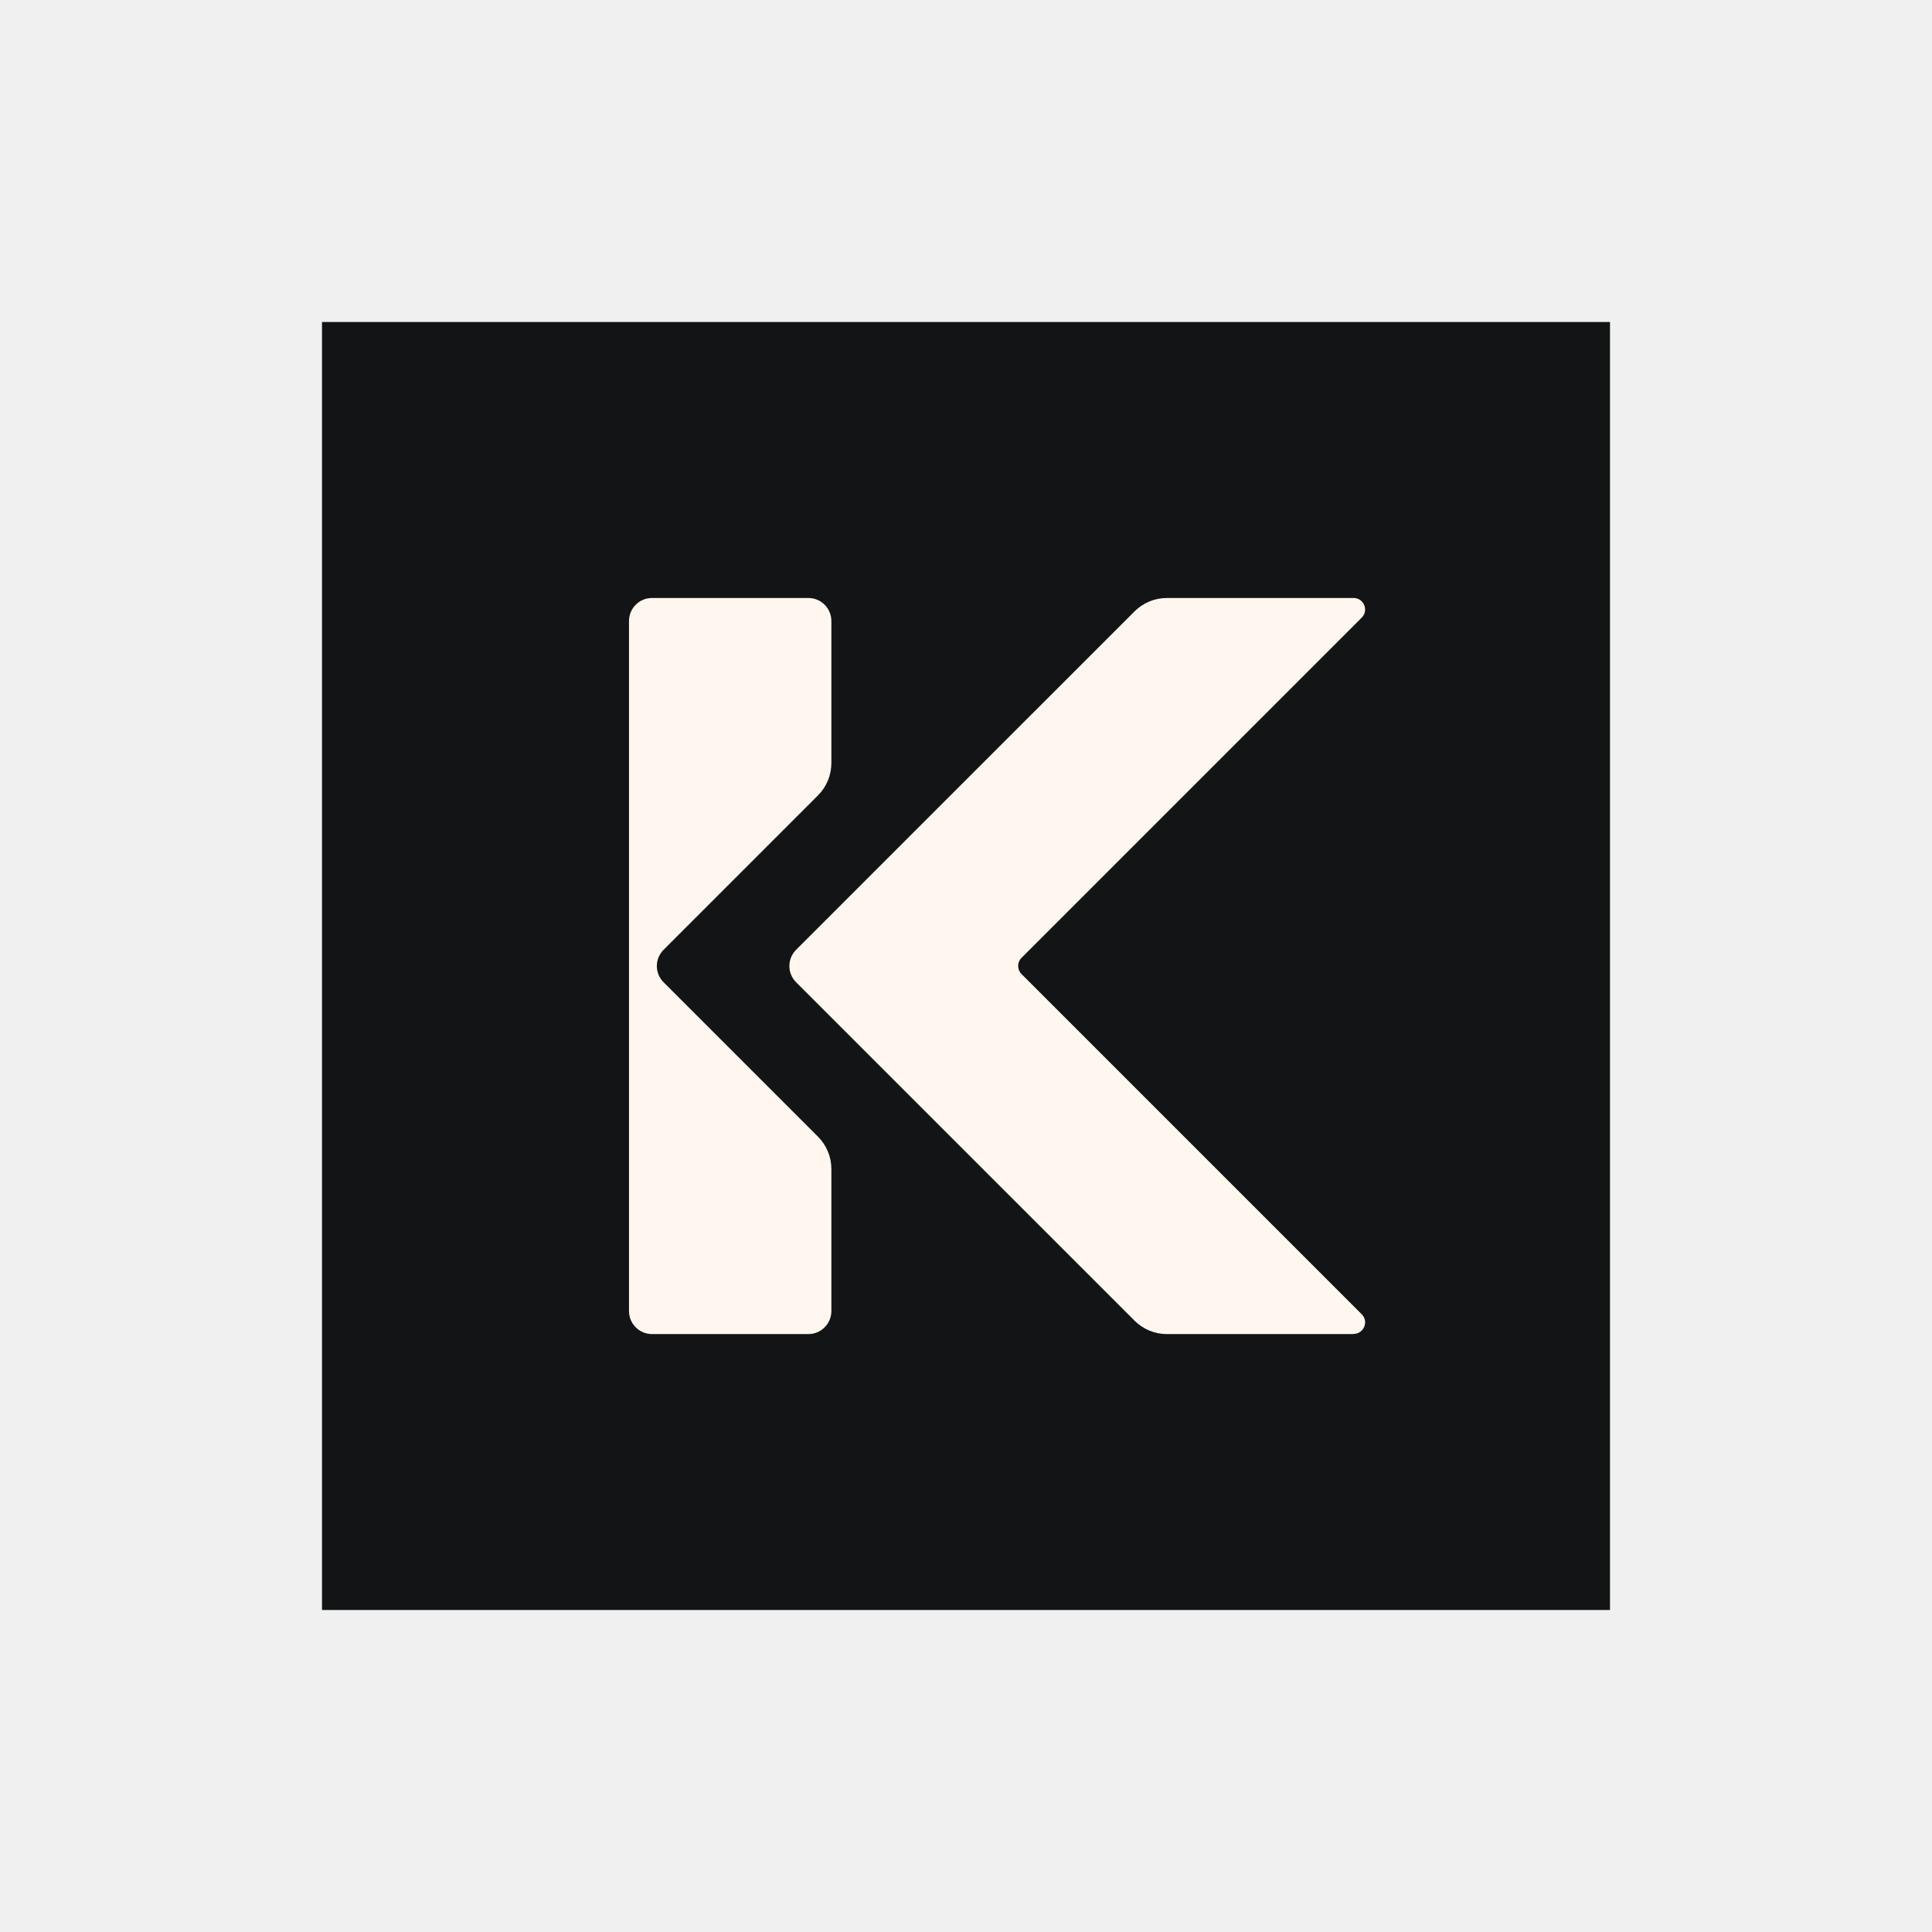
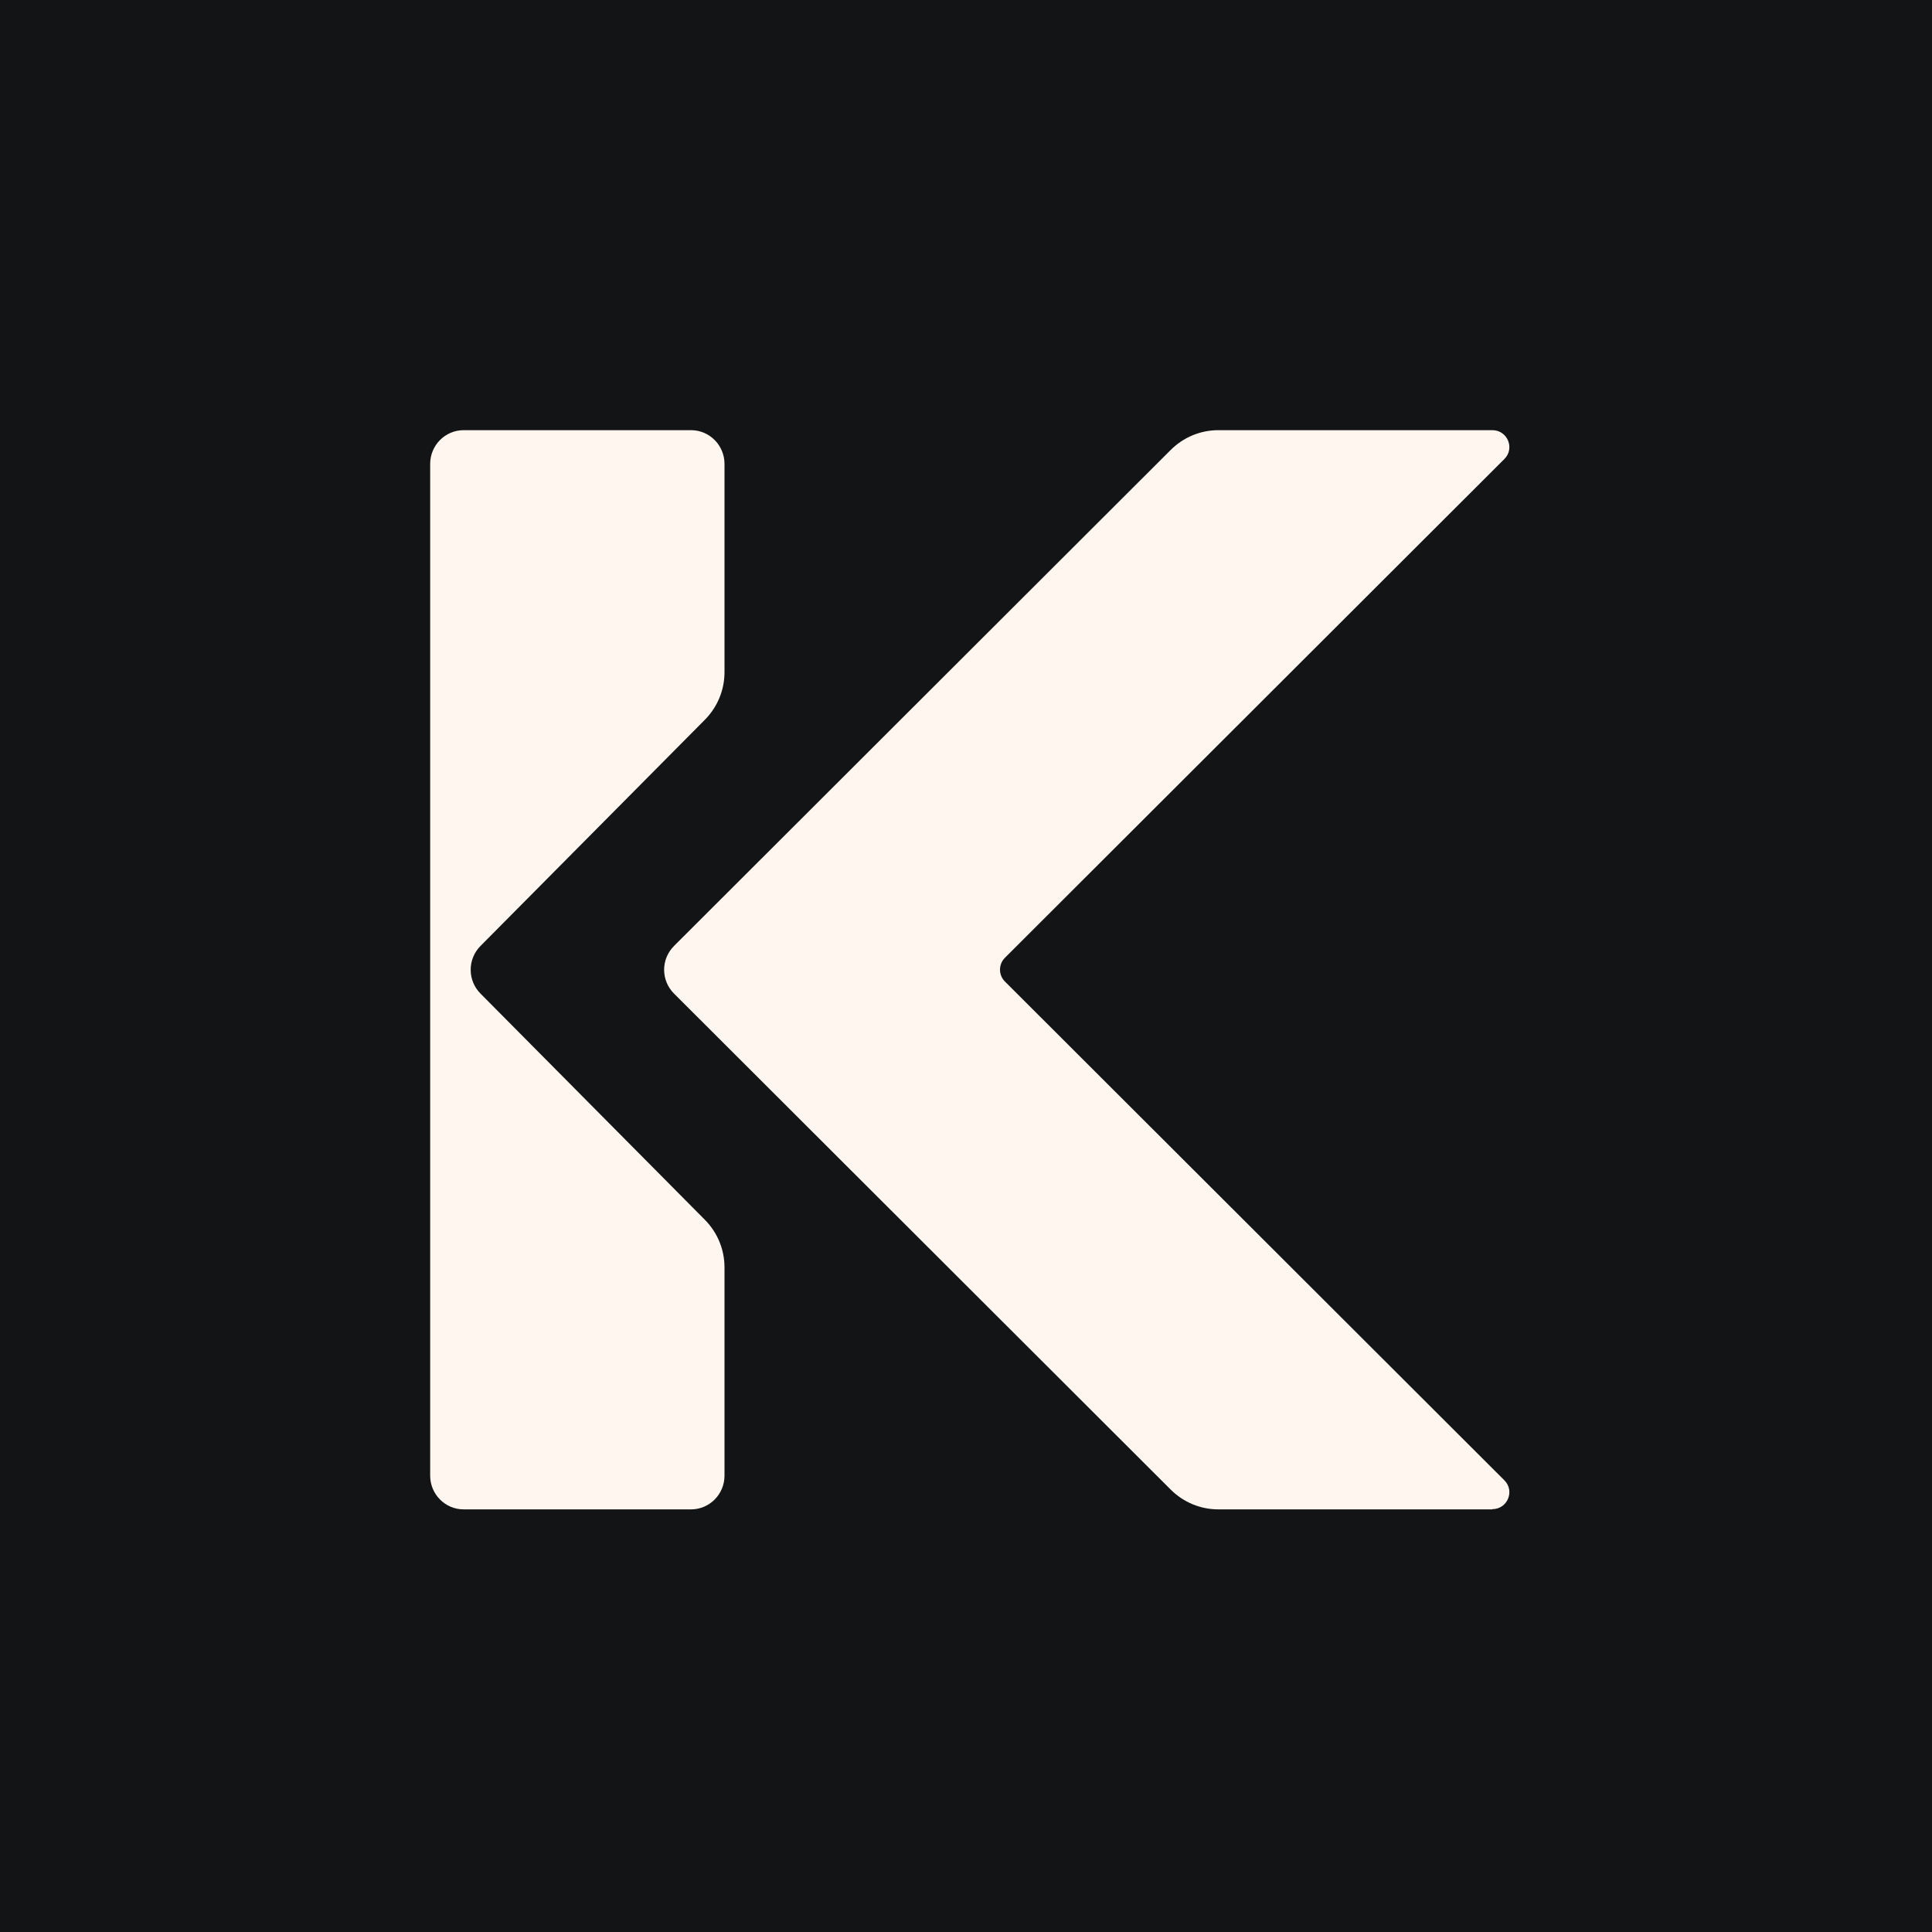
- <svg xmlns="http://www.w3.org/2000/svg" width="72" height="72" viewBox="0 0 72 72" fill="none">
-   <path d="M60 12H12V60H60V12Z" fill="#131415" />
-   <path d="M50.442 49.717H43.488C43.032 49.717 42.6 49.537 42.276 49.213L29.67 36.607C29.334 36.271 29.334 35.731 29.67 35.395L42.276 22.789C42.6 22.465 43.032 22.285 43.488 22.285H50.442C50.826 22.285 51.018 22.747 50.748 23.017L38.07 35.695C37.902 35.863 37.902 36.133 38.07 36.301L50.748 48.979C51.018 49.249 50.826 49.711 50.442 49.711V49.717Z" fill="#FFF7EF" />
-   <path d="M30.479 29.647L24.731 35.395C24.395 35.731 24.395 36.271 24.731 36.607L30.479 42.355C30.803 42.679 30.983 43.111 30.983 43.567V48.859C30.983 49.333 30.599 49.717 30.125 49.717H24.299C23.825 49.717 23.441 49.333 23.441 48.859V23.143C23.441 22.669 23.825 22.285 24.299 22.285H30.125C30.599 22.285 30.983 22.669 30.983 23.143V28.435C30.983 28.891 30.803 29.323 30.479 29.647Z" fill="#FFF7EF" />
+ <svg xmlns="http://www.w3.org/2000/svg" width="256" height="256" viewBox="0 0 256 256" fill="none">
+   <g clip-path="url(#clip0_1239_2)">
+     <rect width="256" height="256" fill="#131415" />
+     <path d="M197.744 200H161.445C159.064 200 156.809 199.062 155.118 197.373L89.315 131.659C87.561 129.907 87.561 127.093 89.315 125.341L155.118 59.627C156.809 57.938 159.064 57 161.445 57H197.744C199.749 57 200.751 59.408 199.342 60.816L133.163 126.905C132.286 127.781 132.286 129.188 133.163 130.064L199.342 196.153C200.751 197.56 199.749 199.969 197.744 199.969V200Z" fill="#FFF7EF" />
+     <path d="M93.394 95.377L63.671 125.341C61.933 127.093 61.933 129.907 63.671 131.659L93.394 161.623C95.069 163.312 96 165.564 96 167.941V195.527C96 197.998 94.014 200 91.563 200H61.437C58.986 200 57 197.998 57 195.527V61.473C57 59.002 58.986 57 61.437 57H91.563C94.014 57 96 59.002 96 61.473V89.059C96 91.436 95.069 93.688 93.394 95.377Z" fill="#FFF7EF" />
+   </g>
+   <defs>
+     <clipPath id="clip0_1239_2">
+       <rect width="256" height="256" fill="white" />
+     </clipPath>
+   </defs>
</svg>
